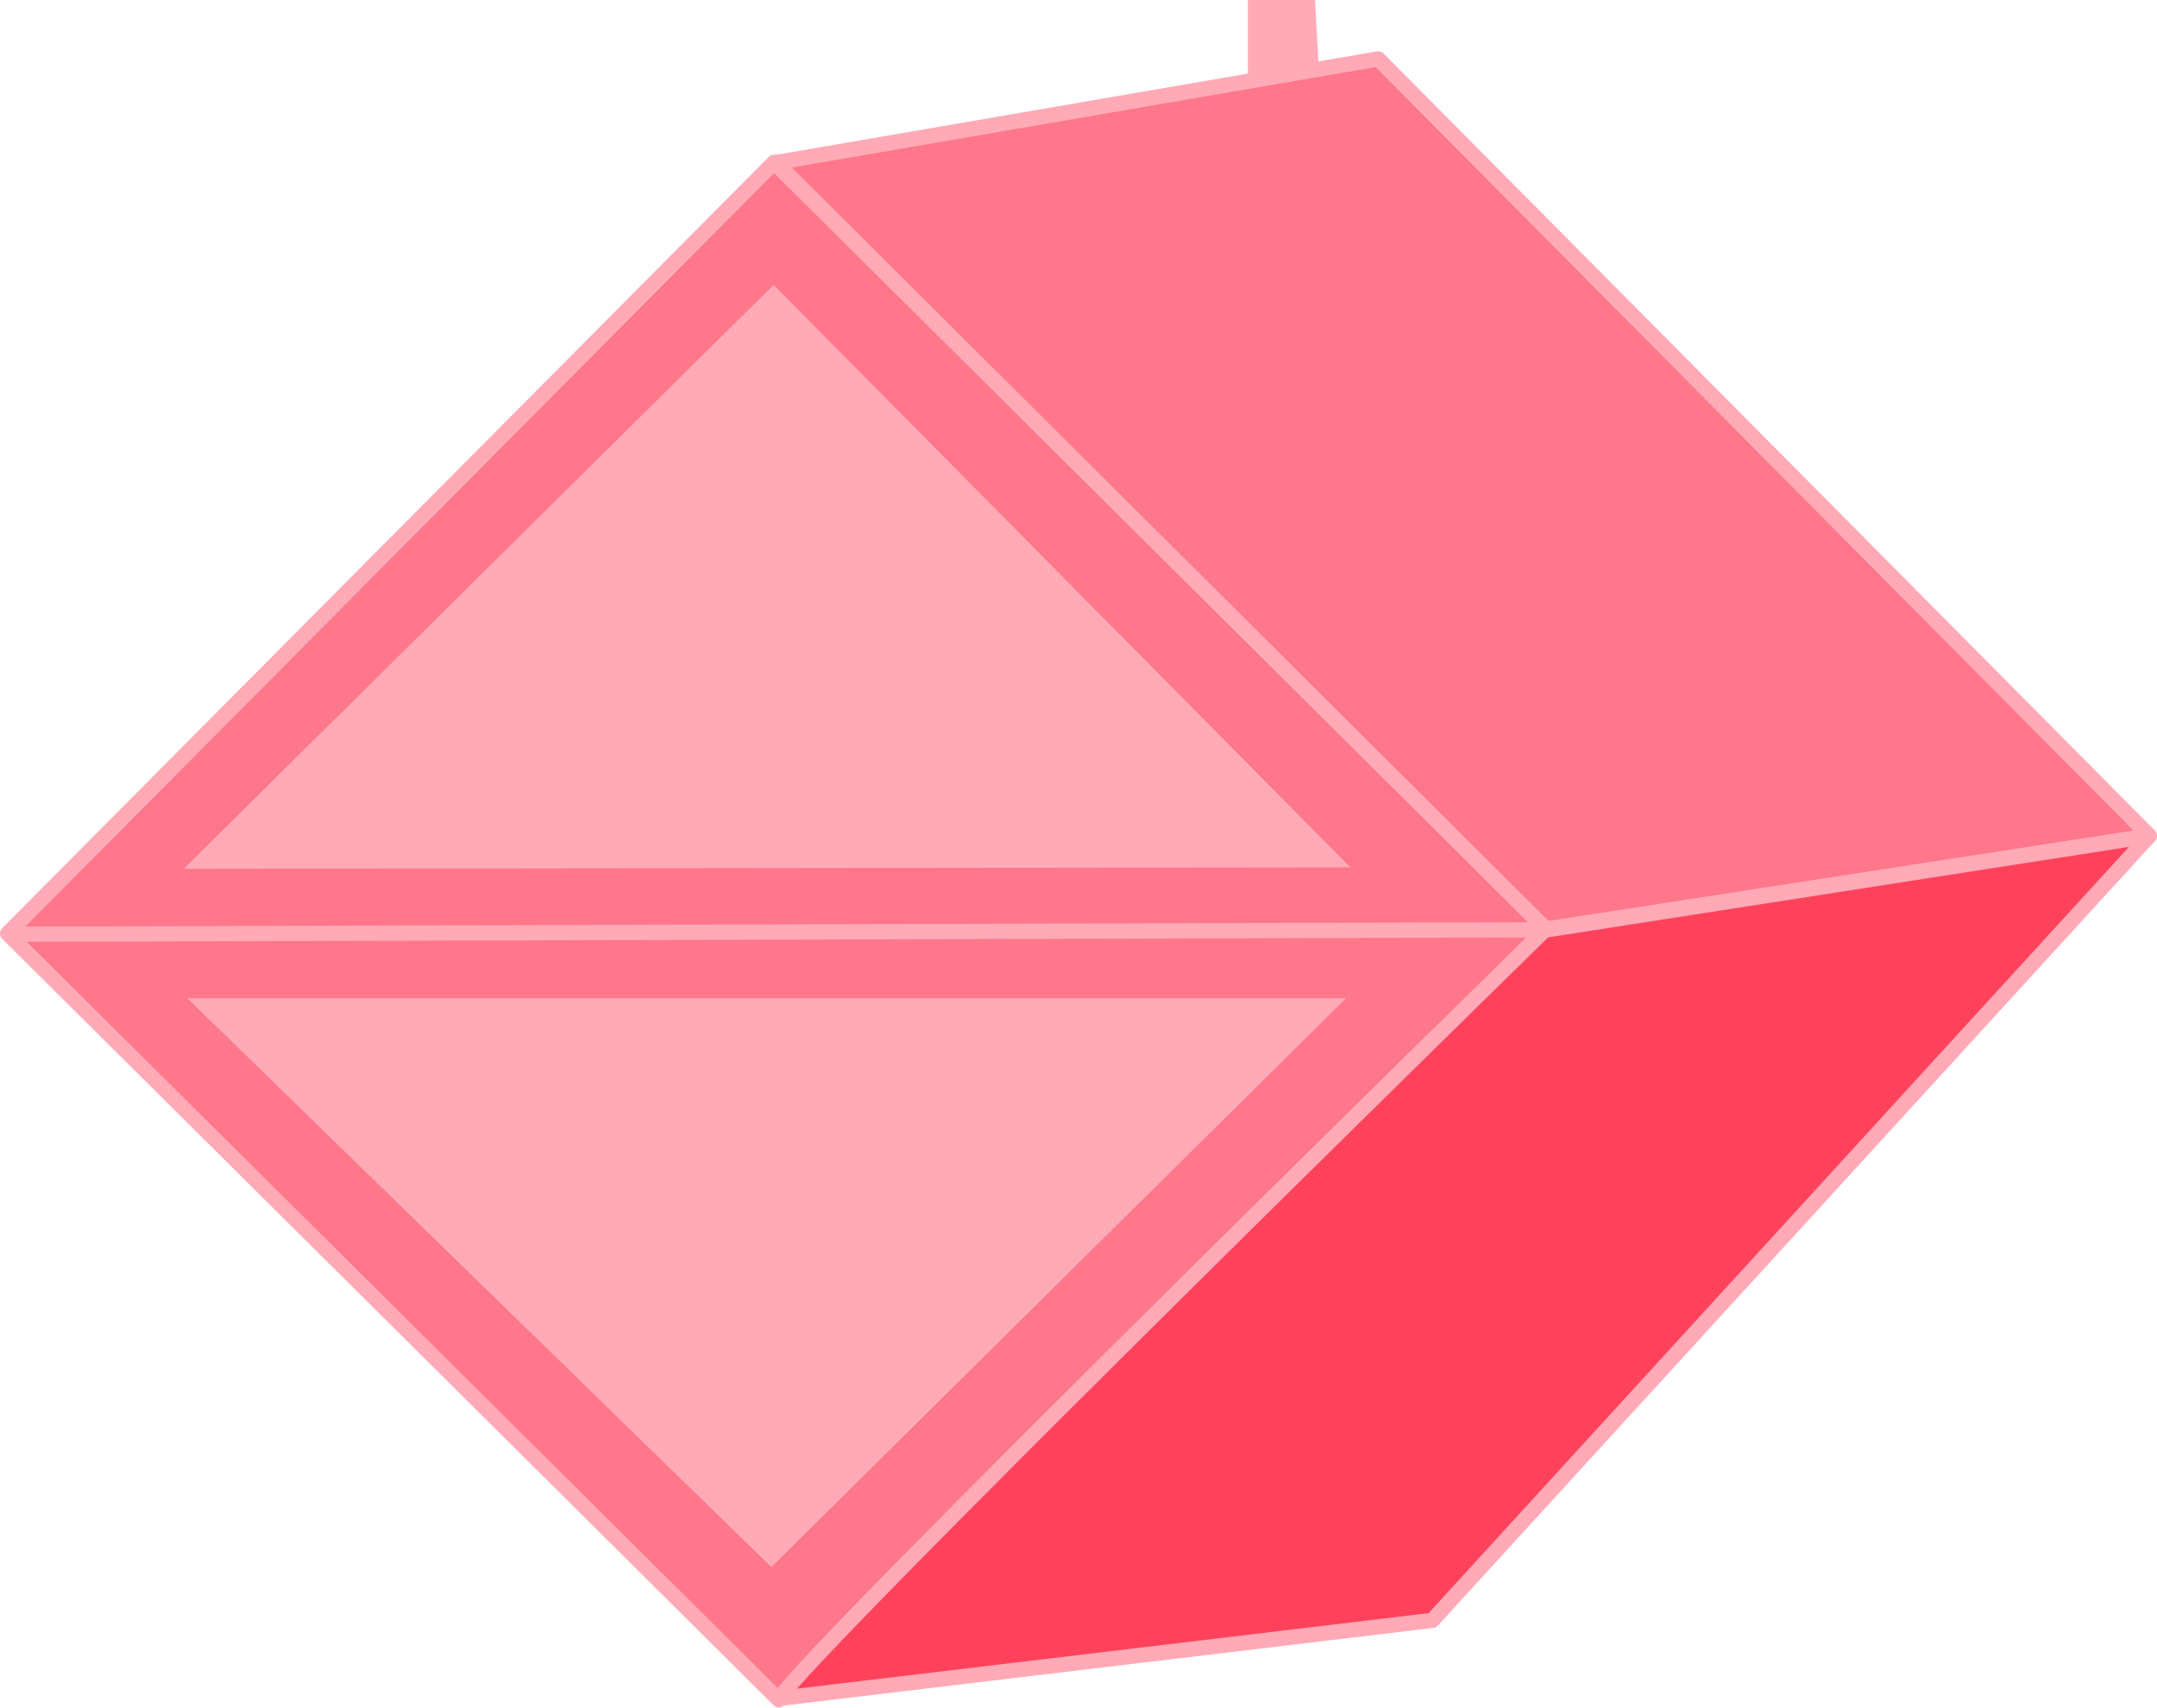
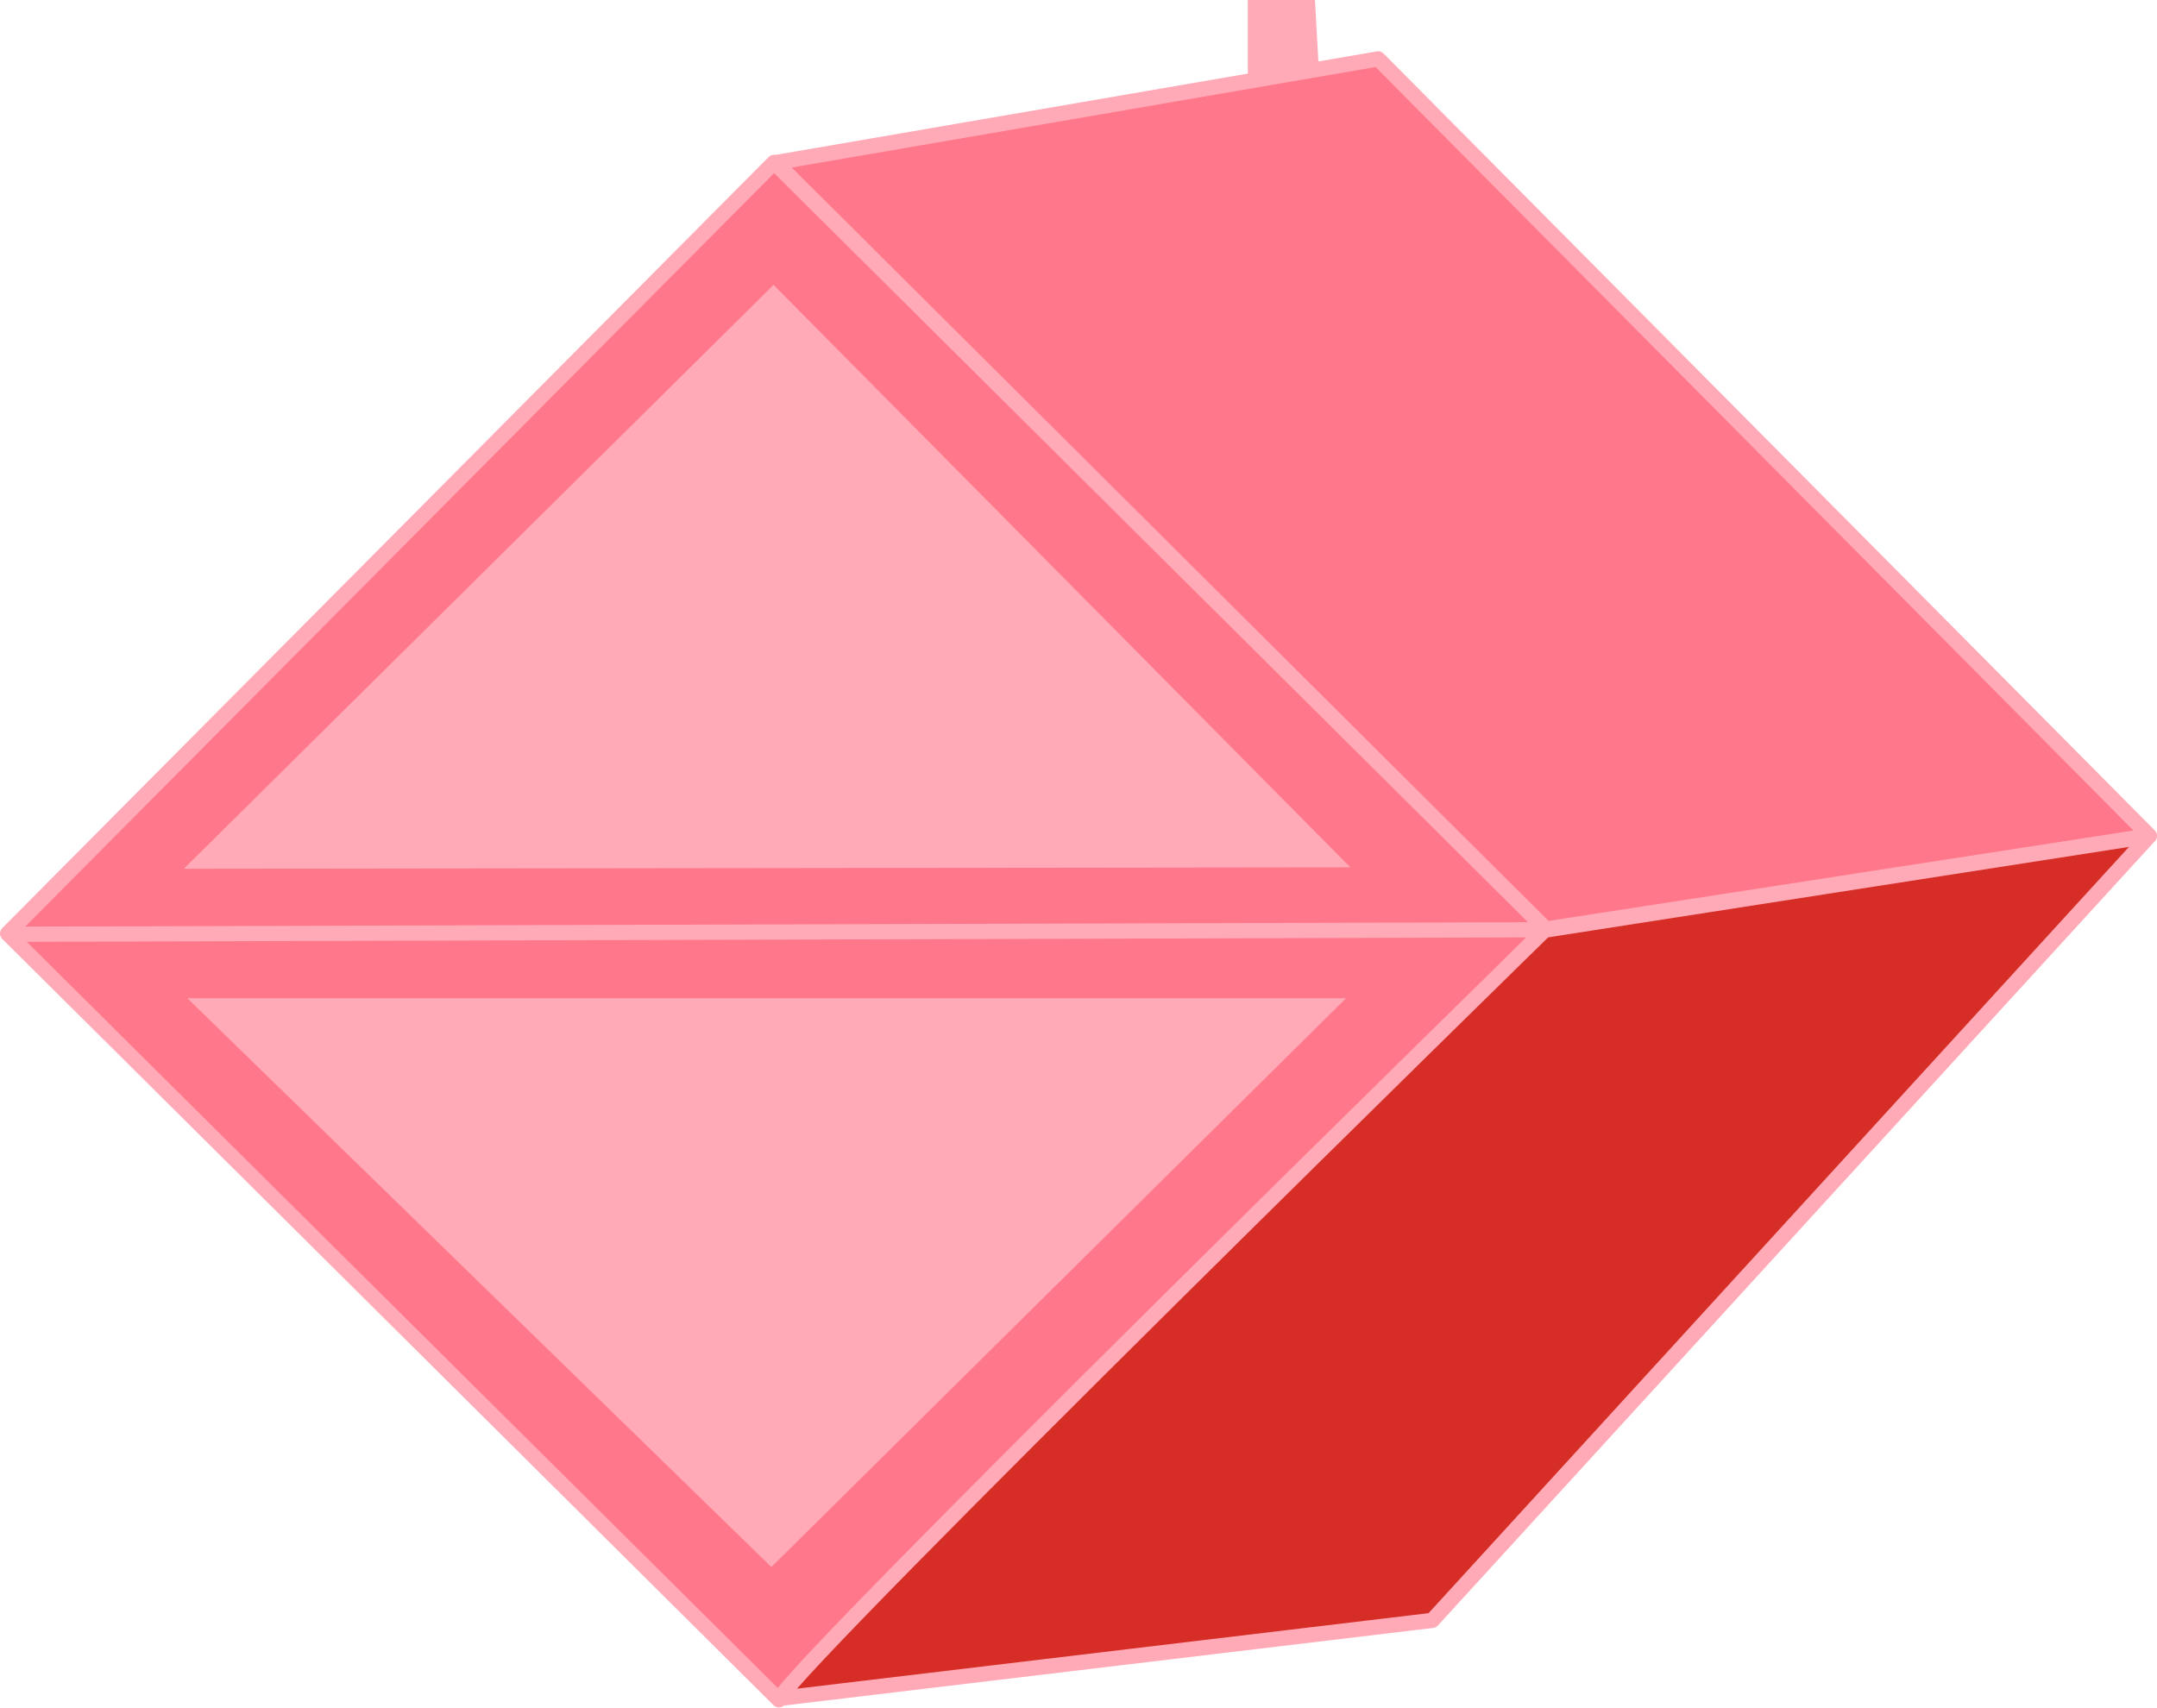
<svg xmlns="http://www.w3.org/2000/svg" width="99.184mm" height="78.527mm" viewBox="0 0 99.184 78.527" version="1.1" id="svg5">
  <defs id="defs2" />
  <g id="layer1" transform="translate(-514.2484,-0.943023)">
    <g id="g13050-8-9" transform="translate(144.2642,25.39203)">
      <rect style="fill:#ff778a;fill-opacity:1;stroke:#ffaab6;stroke-width:0.7;stroke-linecap:round;stroke-linejoin:round;stroke-dasharray:none;stroke-opacity:1" id="rect12802-5-6" width="50" height="50" x="-297.93" y="-325.717" transform="rotate(134.8199)" />
      <path id="rect13040-6-1" style="fill:#ffaab6;fill-opacity:1;stroke-width:0.3;stroke-linecap:round;stroke-linejoin:round" d="m 427.363,-24.449 h 3.087 l 0.166,3.009 -3.253,0.83 z" />
      <path style="fill:#ff778a;fill-opacity:1;stroke:#ffaab6;stroke-width:0.7;stroke-linecap:round;stroke-linejoin:round;stroke-dasharray:none;stroke-opacity:1" d="m 405.665,-16.973 27.69,-4.768 35.464,35.732 -27.749,4.288 z" id="path12880-2-33" />
-       <path style="fill:#ff425c;fill-opacity:1;stroke:#ffaab6;stroke-width:0.7;stroke-linecap:round;stroke-linejoin:round;stroke-dasharray:none;stroke-opacity:1" d="m 405.839,53.663 c 0.89,-1.78 35.169,-35.33 35.169,-35.33 l 27.8,-4.33 -32.964,36.072 z" id="path12882-7-5" />
+       <path style="fill:#d62d26;fill-opacity:1;stroke:#ffaab6;stroke-width:0.7;stroke-linecap:round;stroke-linejoin:round;stroke-dasharray:none;stroke-opacity:1" d="m 405.839,53.663 c 0.89,-1.78 35.169,-35.33 35.169,-35.33 l 27.8,-4.33 -32.964,36.072 z" id="path12882-7-5" />
      <path style="fill:none;stroke:#ffaab6;stroke-width:0.7;stroke-linecap:round;stroke-linejoin:round;stroke-dasharray:none;stroke-opacity:1" d="M 370.469,18.519 441.083,18.312" id="path12938-2-1" />
      <path style="fill:#ffaab6;fill-opacity:1;stroke:none;stroke-width:0.3;stroke-linecap:round;stroke-linejoin:round;stroke-dasharray:none;stroke-opacity:1" d="m 378.434,15.508 27.12,-26.855 26.524,26.789 z" id="path13389" />
      <path style="fill:#ffaab6;fill-opacity:1;stroke:none;stroke-width:0.3;stroke-linecap:round;stroke-linejoin:round;stroke-dasharray:none;stroke-opacity:1" d="m 378.599,21.461 53.28,1e-6 -26.425,26.161 z" id="path13391" />
    </g>
  </g>
</svg>
